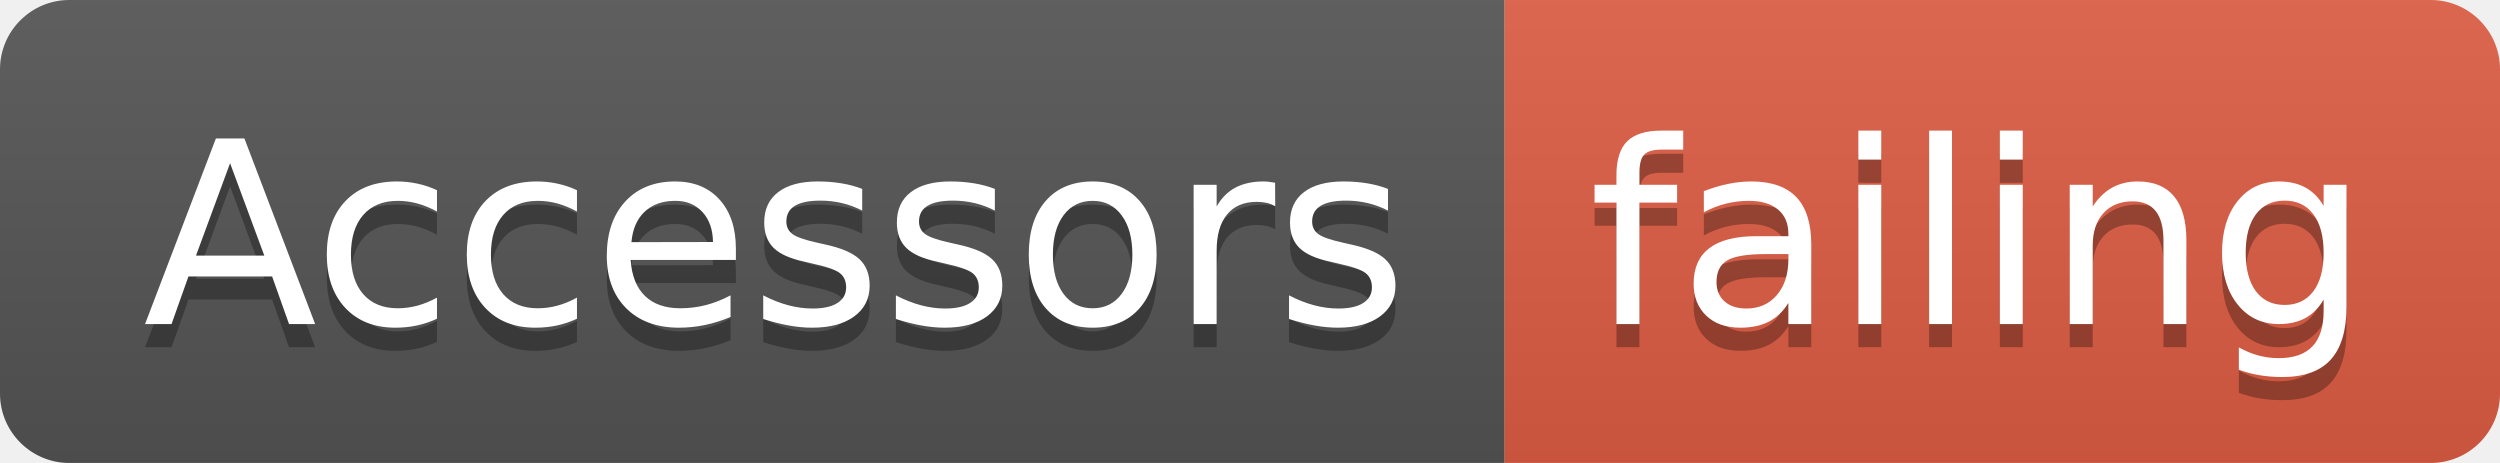
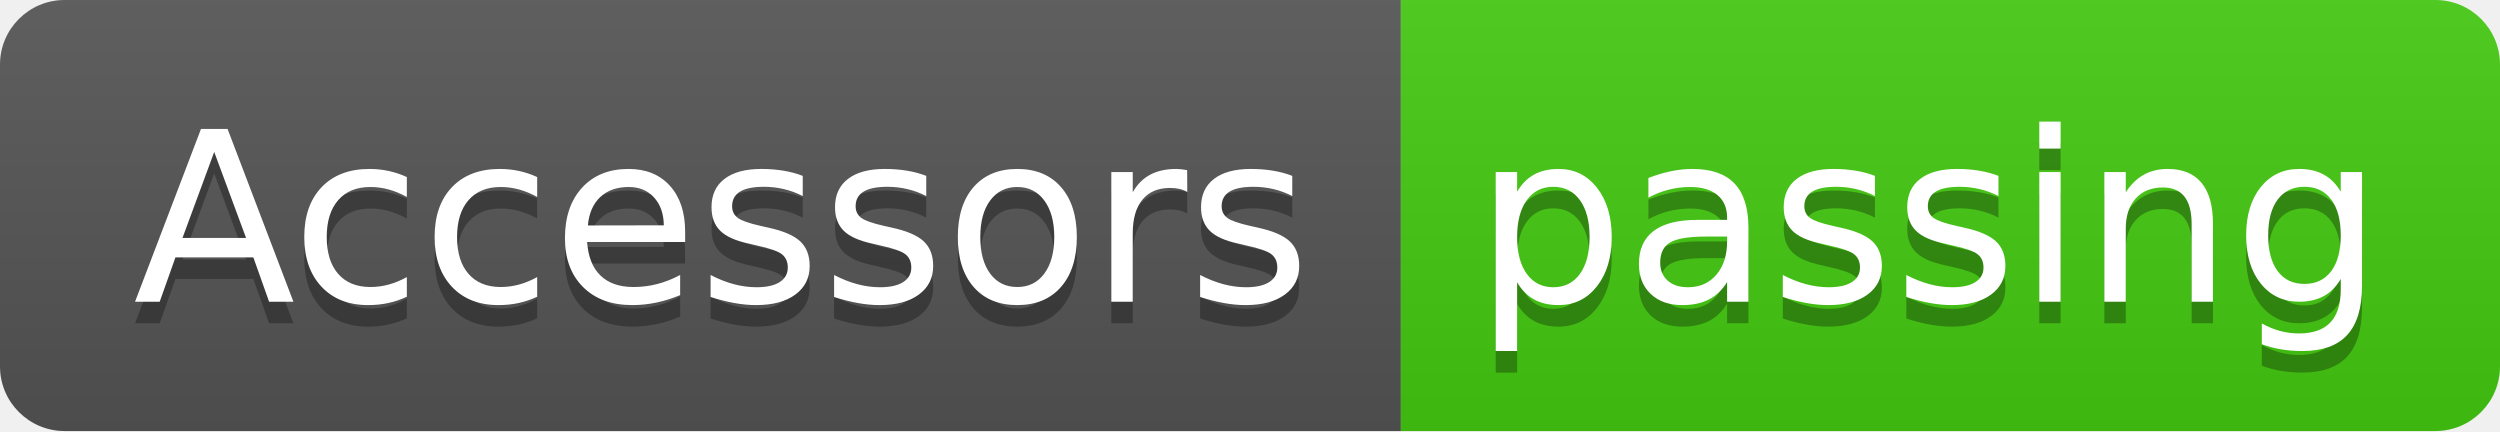
- <svg xmlns="http://www.w3.org/2000/svg" width="108" height="20">
+ <svg xmlns="http://www.w3.org/2000/svg" width="116" height="20">
  <linearGradient id="smooth" x2="0" y2="100%">
    <stop offset="0" stop-color="#bbb" stop-opacity=".1" />
    <stop offset="1" stop-opacity=".1" />
  </linearGradient>
  <clipPath id="round">
-     <rect width="108" height="20" rx="3" fill="#fff" />
+     <rect width="116" height="20" rx="3" fill="#fff" />
  </clipPath>
  <g clip-path="url(#round)">
    <rect width="65" height="20" fill="#555" />
-     <rect x="65" width="43" height="20" fill="#e05d44" />
-     <rect width="108" height="20" fill="url(#smooth)" />
+     <rect x="65" width="51" height="20" fill="#4c1" />
+     <rect width="116" height="20" fill="url(#smooth)" />
  </g>
  <g fill="#fff" text-anchor="middle" font-family="DejaVu Sans,Verdana,Geneva,sans-serif" font-size="110">
    <text x="335" y="150" fill="#010101" fill-opacity=".3" transform="scale(0.1)" textLength="550" lengthAdjust="spacing">Accessors</text>
    <text x="335" y="140" transform="scale(0.1)" textLength="550" lengthAdjust="spacing">Accessors</text>
-     <text x="855" y="150" fill="#010101" fill-opacity=".3" transform="scale(0.1)" textLength="330" lengthAdjust="spacing">failing</text>
-     <text x="855" y="140" transform="scale(0.1)" textLength="330" lengthAdjust="spacing">failing</text>
+     <text x="895" y="150" fill="#010101" fill-opacity=".3" transform="scale(0.1)" textLength="410" lengthAdjust="spacing">passing</text>
+     <text x="895" y="140" transform="scale(0.1)" textLength="410" lengthAdjust="spacing">passing</text>
  </g>
</svg>
